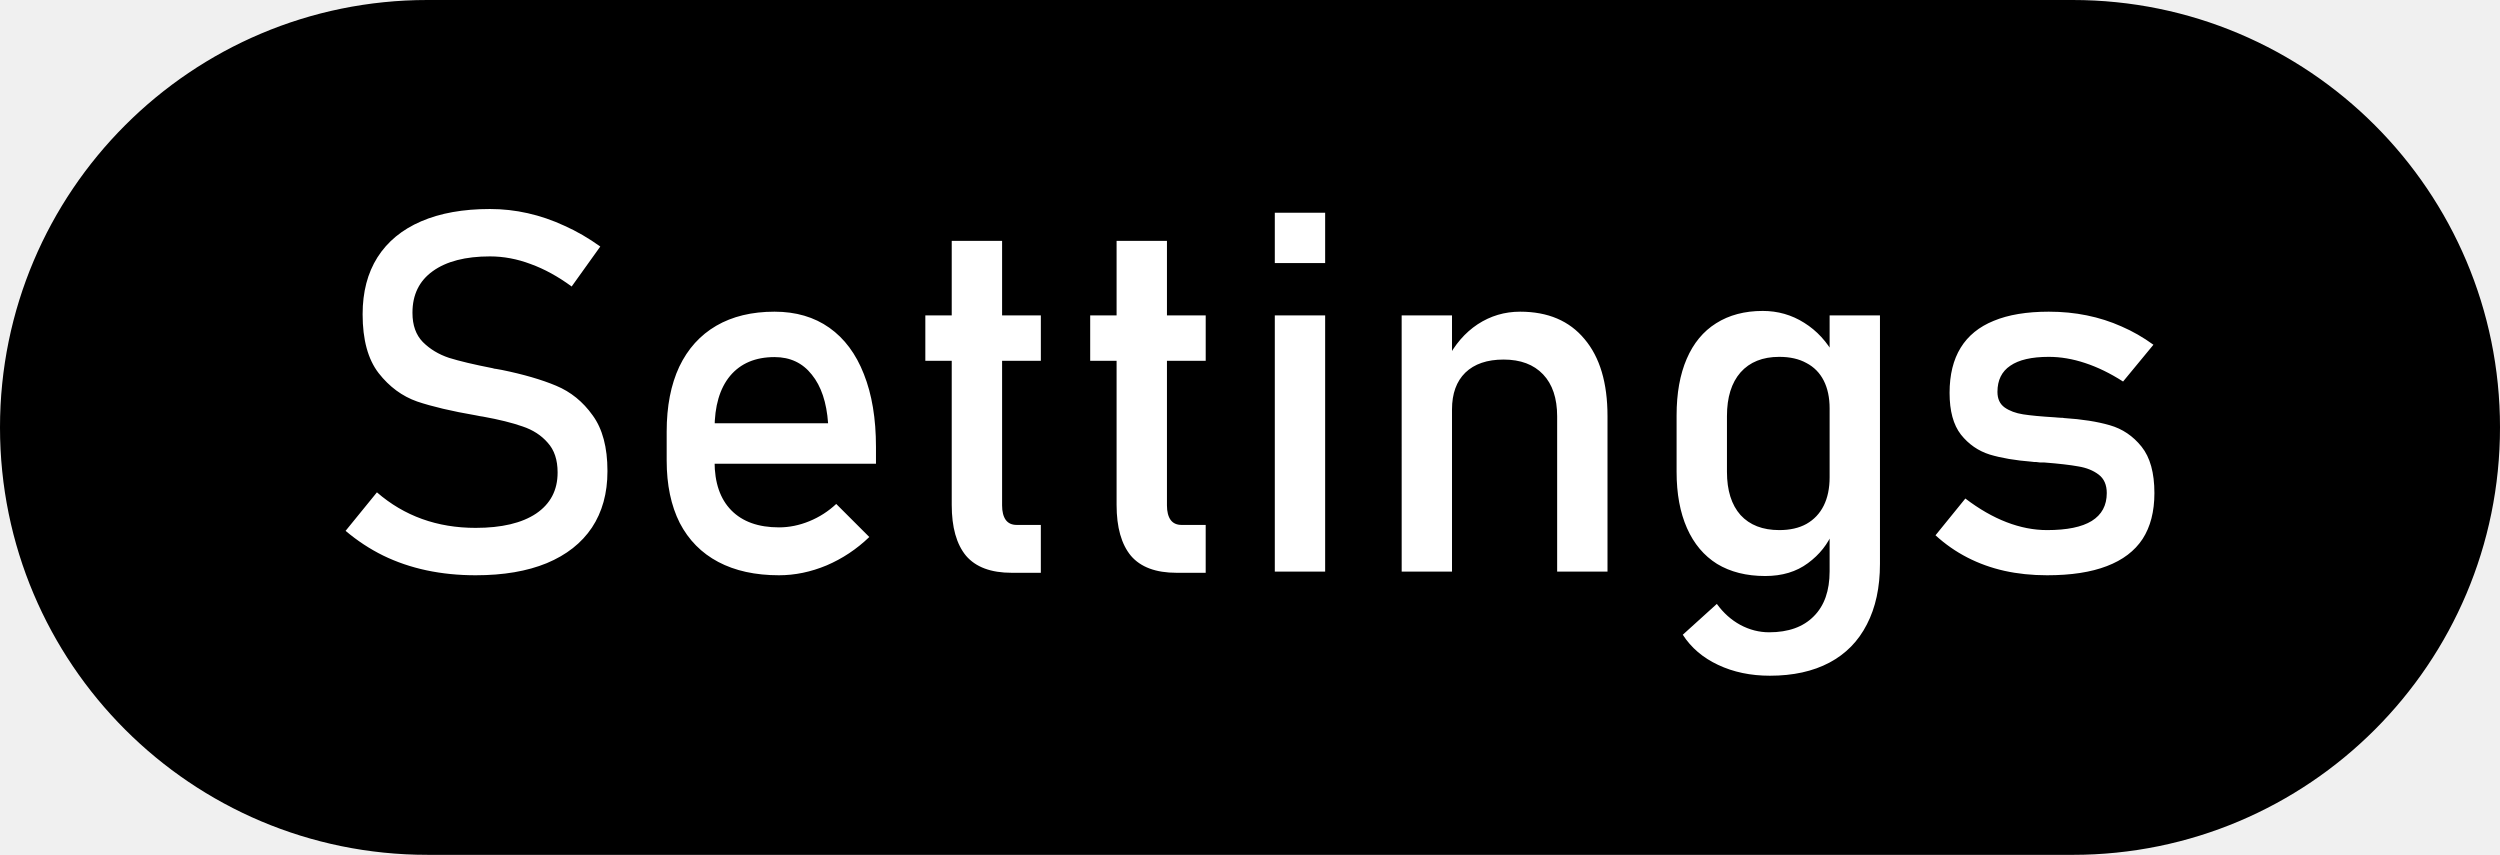
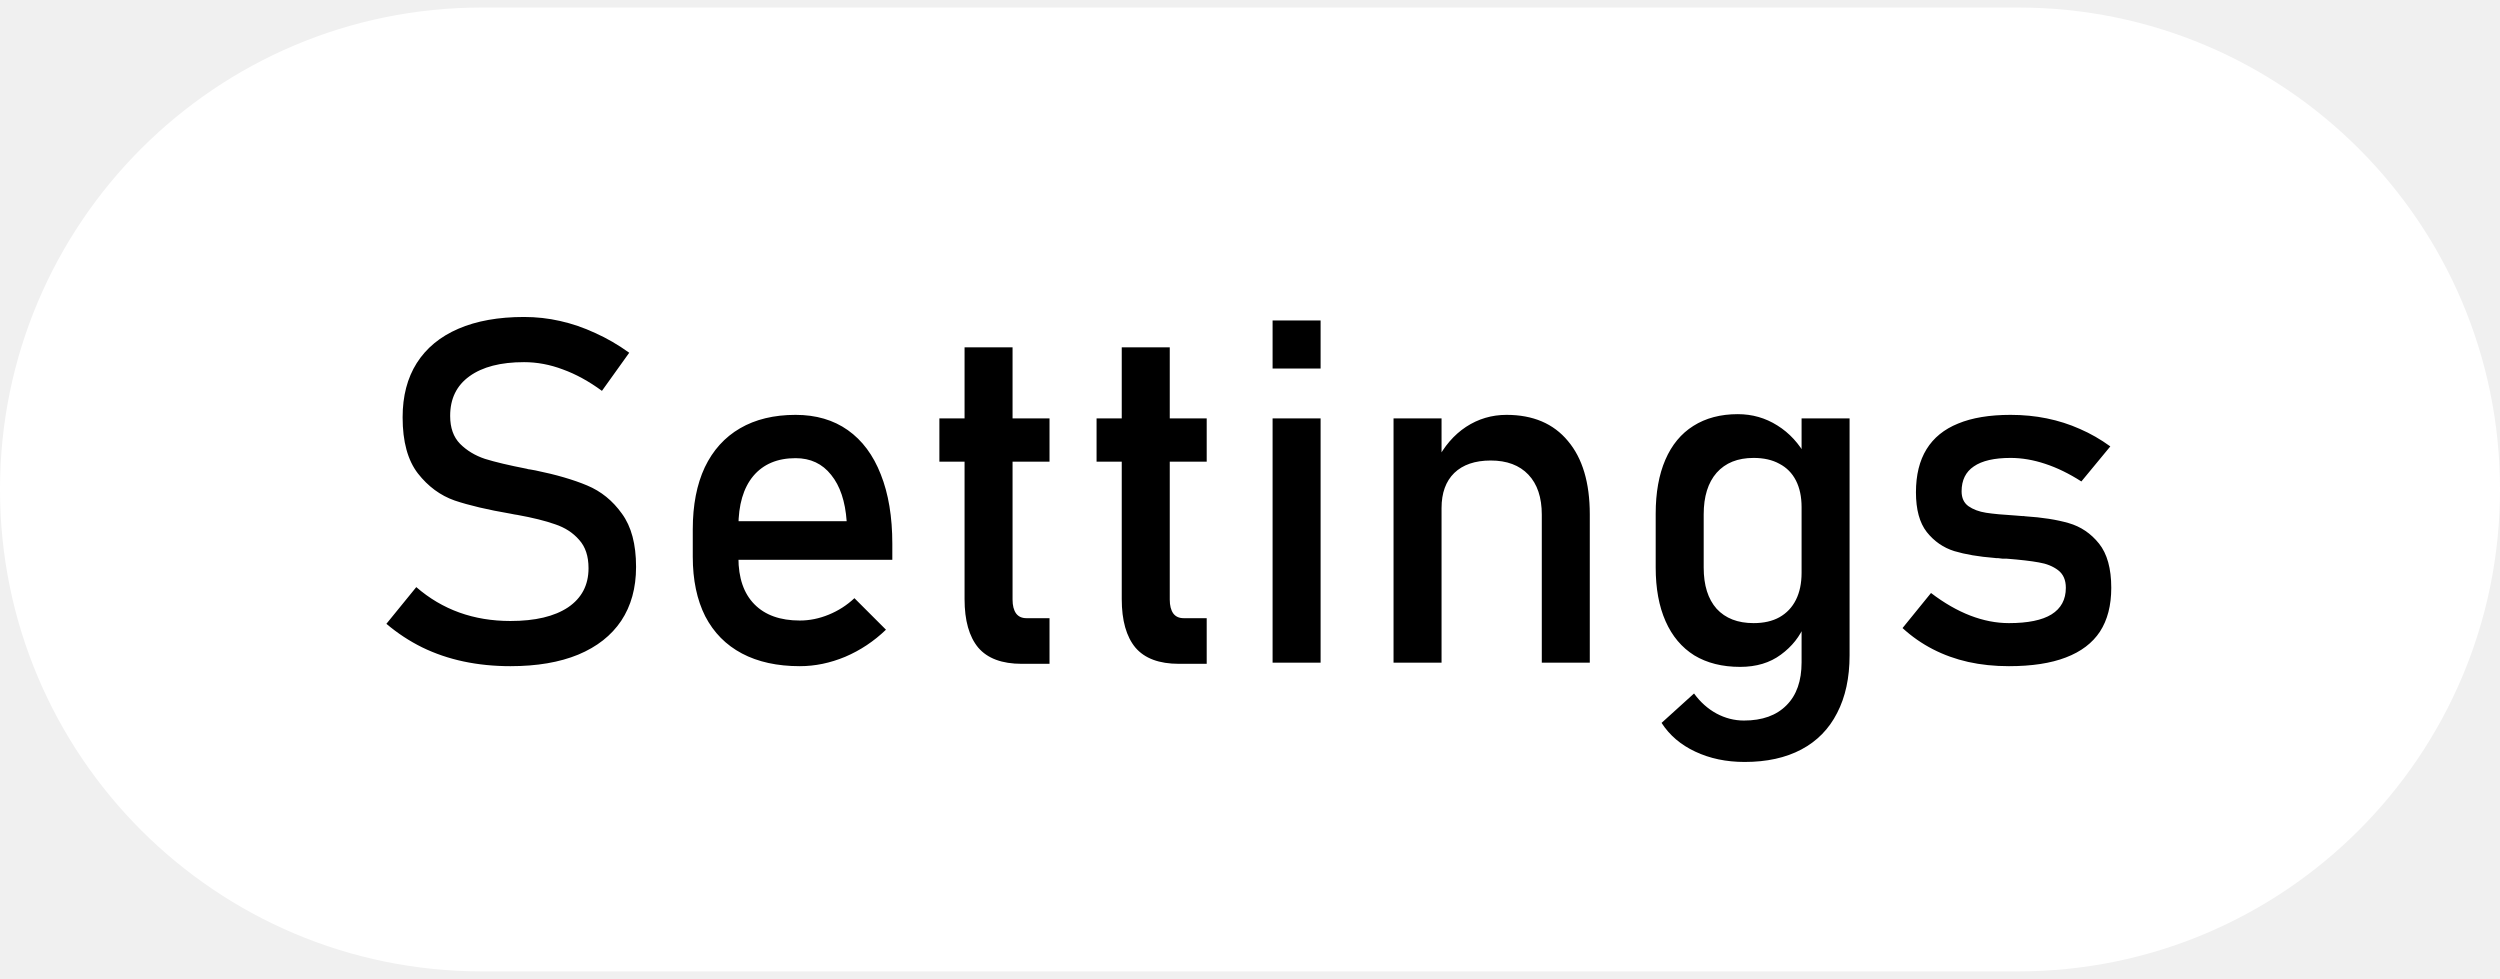
- <svg xmlns="http://www.w3.org/2000/svg" width="527.578" height="180.401" viewBox="0 0 139.588 47.731">
-   <path id="bg" d="M115.723 47.731c13.18 0 23.865-10.685 23.865-23.865C139.588 10.686 128.904 0 115.723 0H23.866C10.686 0 0 10.685 0 23.866 0 37.046 10.685 47.73 23.866 47.73z" />
-   <path id="icon" fill="#fff" d="M53.016-95.732q-1.447 0-2.742-.275-1.295-.276-2.425-.827-1.117-.551-2.095-1.378l1.75-2.15q1.144.992 2.522 1.488t2.99.496q2.177 0 3.376-.799 1.2-.813 1.2-2.287v-.014q0-1.047-.552-1.654-.537-.62-1.406-.91-.854-.302-2.218-.55-.042-.014-.097-.014-.041 0-.082-.014l-.207-.041q-2.012-.345-3.28-.772-1.254-.441-2.15-1.585-.895-1.157-.895-3.28v-.013q0-1.86.827-3.17.84-1.323 2.439-2.012 1.598-.689 3.844-.689 1.075 0 2.109.234 1.047.235 2.053.703 1.02.455 1.998 1.158l-1.598 2.232q-1.144-.84-2.288-1.254-1.13-.427-2.274-.427-2.053 0-3.197.827-1.13.813-1.13 2.315v.014q0 1.033.58 1.626.592.592 1.46.882.882.275 2.439.579.055.013.096.027.056 0 .11.014.07.014.152.028.083.013.152.027 1.819.372 3.032.882 1.226.51 2.04 1.654.826 1.13.826 3.1v.028q0 1.833-.868 3.142-.868 1.295-2.522 1.984-1.64.675-3.969.675zm16.936 0q-1.984 0-3.39-.744-1.405-.744-2.15-2.177-.73-1.447-.73-3.487v-1.612q0-2.122.703-3.624.717-1.502 2.067-2.288 1.35-.785 3.252-.785 1.792 0 3.06.896 1.267.895 1.929 2.59.675 1.695.675 4.065v.938h-9.646v-2.26h6.973q-.124-1.75-.91-2.715-.772-.979-2.08-.979-1.6 0-2.481 1.048-.868 1.047-.868 2.963v1.819q0 1.777.937 2.728.937.95 2.66.95.854 0 1.694-.344t1.502-.964l1.847 1.846q-1.061 1.02-2.384 1.585-1.323.551-2.66.551zm12.995-.138q-1.736 0-2.55-.95-.799-.965-.799-2.84v-14.744h2.812v14.772q0 .524.206.813.207.276.607.276h1.35v2.673zm-4.823-14.372h6.45v2.535h-6.45zM92.152-95.87q-1.736 0-2.549-.95-.8-.965-.8-2.84v-14.744h2.812v14.772q0 .524.207.813.206.276.606.276h1.35v2.673zm-4.823-14.372h6.45v2.535h-6.45zm10.308-5.733h2.811v2.811h-2.811zm0 5.733h2.811v14.304h-2.811zm7.083 0h2.811v14.304h-2.81zm8.682 5.636q0-1.516-.786-2.343-.785-.827-2.205-.827-1.378 0-2.136.73-.744.73-.744 2.054l-.29-2.756q.662-1.296 1.723-1.998 1.075-.703 2.37-.703 2.33 0 3.597 1.53 1.282 1.515 1.282 4.299v8.682h-2.811zm11.878 14.483q-1.612 0-2.893-.606-1.268-.593-1.971-1.682l1.902-1.722q.55.758 1.309 1.171.771.414 1.612.414 1.612 0 2.494-.896.882-.882.882-2.508v-14.29h2.811v13.876q0 1.971-.73 3.377-.716 1.405-2.094 2.136-1.379.73-3.322.73zm-.261-5.567q-1.571 0-2.688-.676-1.102-.689-1.68-1.998-.58-1.309-.58-3.142v-3.155q0-1.847.565-3.156.565-1.31 1.64-1.984 1.089-.69 2.605-.69 1.268 0 2.315.662 1.061.661 1.709 1.86l-.29 2.922q0-.91-.33-1.557-.331-.648-.965-.979-.62-.344-1.516-.344-1.392 0-2.163.868-.758.868-.758 2.439v3.114q0 1.557.758 2.412.771.84 2.163.84.896 0 1.516-.344.634-.358.965-1.02.33-.661.33-1.585l.193 3.018q-.427 1.061-1.405 1.778-.965.717-2.384.717zm15.737-.042q-1.268 0-2.384-.248-1.103-.248-2.067-.744-.965-.496-1.778-1.24l1.667-2.053q1.158.882 2.302 1.322 1.144.441 2.26.441 1.667 0 2.494-.51.84-.523.84-1.557 0-.689-.454-1.033-.455-.345-1.13-.455-.675-.124-1.902-.22h-.234l-.234-.028h-.11q-.056-.014-.11-.014-1.393-.11-2.357-.4-.965-.303-1.613-1.116-.633-.813-.633-2.328 0-1.516.62-2.522.62-1.006 1.846-1.502 1.227-.51 3.073-.51 1.116 0 2.122.206 1.02.207 1.943.62.924.4 1.778 1.02L145-106.549q-1.075-.69-2.122-1.034-1.034-.344-2.026-.344-1.433 0-2.15.496-.716.482-.716 1.46 0 .58.4.869.413.289 1.033.385.62.097 1.764.166.083.014.165.014.097 0 .193.013h.083q.041 0 .083.014 1.502.097 2.549.4 1.061.303 1.778 1.199.716.895.716 2.59 0 1.544-.661 2.564-.662 1.006-1.998 1.515-1.323.51-3.335.51z" aria-label="Settings" direction="rtl" font-family="Bahnschrift" font-size="28.222" style="-inkscape-font-specification:'Bahnschrift, Normal';text-align:center" text-anchor="middle" transform="translate(-26.458 127.852)" />
+ <svg xmlns="http://www.w3.org/2000/svg" width="166" height="65" viewBox="0 0 166 65" fill="none">
+   <rect y="0.5" width="166" height="64" rx="32" fill="white" />
+   <path d="M33.891 44.234C32.797 44.234 31.76 44.13 30.781 43.922C29.802 43.714 28.885 43.401 28.031 42.984C27.188 42.568 26.396 42.047 25.656 41.422L27.641 38.984C28.505 39.734 29.458 40.297 30.5 40.672C31.542 41.047 32.672 41.234 33.891 41.234C35.536 41.234 36.812 40.932 37.719 40.328C38.625 39.714 39.078 38.849 39.078 37.734V37.719C39.078 36.927 38.87 36.302 38.453 35.844C38.047 35.375 37.516 35.031 36.859 34.812C36.214 34.583 35.375 34.375 34.344 34.188C34.312 34.177 34.276 34.172 34.234 34.172C34.203 34.172 34.172 34.167 34.141 34.156L33.906 34.109C32.385 33.849 31.146 33.557 30.188 33.234C29.24 32.901 28.427 32.302 27.75 31.438C27.073 30.562 26.734 29.323 26.734 27.719V27.703C26.734 26.297 27.047 25.099 27.672 24.109C28.307 23.109 29.229 22.349 30.438 21.828C31.646 21.307 33.099 21.047 34.797 21.047C35.609 21.047 36.406 21.135 37.188 21.312C37.979 21.49 38.755 21.755 39.516 22.109C40.286 22.453 41.042 22.891 41.781 23.422L39.969 25.953C39.104 25.318 38.24 24.844 37.375 24.531C36.521 24.208 35.661 24.047 34.797 24.047C33.245 24.047 32.036 24.359 31.172 24.984C30.318 25.599 29.891 26.474 29.891 27.609V27.625C29.891 28.406 30.109 29.021 30.547 29.469C30.995 29.917 31.547 30.25 32.203 30.469C32.87 30.677 33.792 30.896 34.969 31.125C35.01 31.135 35.047 31.146 35.078 31.156C35.12 31.156 35.161 31.162 35.203 31.172C35.255 31.182 35.312 31.193 35.375 31.203C35.438 31.213 35.495 31.224 35.547 31.234C36.922 31.516 38.068 31.849 38.984 32.234C39.911 32.62 40.682 33.245 41.297 34.109C41.922 34.964 42.234 36.135 42.234 37.625V37.656C42.234 39.042 41.906 40.229 41.25 41.219C40.594 42.198 39.641 42.948 38.391 43.469C37.151 43.979 35.651 44.234 33.891 44.234ZM53.109 44.234C51.609 44.234 50.328 43.953 49.266 43.391C48.203 42.828 47.391 42.005 46.828 40.922C46.276 39.828 46 38.51 46 36.969V35.141C46 33.536 46.266 32.167 46.797 31.031C47.339 29.896 48.12 29.031 49.141 28.438C50.161 27.844 51.391 27.547 52.828 27.547C54.182 27.547 55.339 27.885 56.297 28.562C57.255 29.24 57.984 30.219 58.484 31.5C58.995 32.781 59.25 34.318 59.25 36.109V37.172H48.312V34.609H56.219C56.125 33.286 55.781 32.26 55.188 31.531C54.604 30.792 53.818 30.422 52.828 30.422C51.62 30.422 50.682 30.818 50.016 31.609C49.359 32.401 49.031 33.521 49.031 34.969V37.031C49.031 38.375 49.385 39.406 50.094 40.125C50.802 40.844 51.807 41.203 53.109 41.203C53.755 41.203 54.396 41.073 55.031 40.812C55.667 40.552 56.234 40.188 56.734 39.719L58.828 41.812C58.026 42.583 57.125 43.182 56.125 43.609C55.125 44.026 54.12 44.234 53.109 44.234ZM67.844 44.078C66.531 44.078 65.568 43.719 64.953 43C64.349 42.271 64.047 41.198 64.047 39.781V23.062H67.234V39.812C67.234 40.208 67.312 40.516 67.469 40.734C67.625 40.943 67.854 41.047 68.156 41.047H69.688V44.078H67.844ZM62.375 27.781H69.688V30.656H62.375V27.781ZM78.281 44.078C76.969 44.078 76.005 43.719 75.391 43C74.787 42.271 74.484 41.198 74.484 39.781V23.062H77.672V39.812C77.672 40.208 77.75 40.516 77.906 40.734C78.062 40.943 78.292 41.047 78.594 41.047H80.125V44.078H78.281ZM72.812 27.781H80.125V30.656H72.812V27.781ZM84.5 21.281H87.688V24.469H84.5V21.281ZM84.5 27.781H87.688V44H84.5V27.781ZM92.531 27.781H95.719V44H92.531V27.781ZM102.375 34.172C102.375 33.026 102.078 32.141 101.484 31.516C100.891 30.891 100.057 30.578 98.984 30.578C97.943 30.578 97.135 30.854 96.562 31.406C96 31.958 95.719 32.734 95.719 33.734L95.391 30.609C95.891 29.63 96.542 28.875 97.344 28.344C98.156 27.812 99.052 27.547 100.031 27.547C101.792 27.547 103.151 28.125 104.109 29.281C105.078 30.427 105.562 32.052 105.562 34.156V44H102.375V34.172ZM115.844 50.594C114.625 50.594 113.531 50.365 112.562 49.906C111.604 49.458 110.859 48.823 110.328 48L112.484 46.047C112.901 46.62 113.396 47.062 113.969 47.375C114.552 47.688 115.161 47.844 115.797 47.844C117.016 47.844 117.958 47.505 118.625 46.828C119.292 46.161 119.625 45.214 119.625 43.984V27.781H122.812V43.516C122.812 45.005 122.536 46.281 121.984 47.344C121.443 48.406 120.651 49.214 119.609 49.766C118.568 50.318 117.312 50.594 115.844 50.594ZM115.547 44.281C114.359 44.281 113.344 44.026 112.5 43.516C111.667 42.995 111.031 42.24 110.594 41.25C110.156 40.26 109.938 39.073 109.938 37.688V34.109C109.938 32.714 110.151 31.521 110.578 30.531C111.005 29.542 111.625 28.792 112.438 28.281C113.26 27.76 114.245 27.5 115.391 27.5C116.349 27.5 117.224 27.75 118.016 28.25C118.818 28.75 119.464 29.453 119.953 30.359L119.625 33.672C119.625 32.984 119.5 32.396 119.25 31.906C119 31.417 118.635 31.047 118.156 30.797C117.688 30.537 117.115 30.406 116.438 30.406C115.385 30.406 114.568 30.734 113.984 31.391C113.411 32.047 113.125 32.969 113.125 34.156V37.688C113.125 38.865 113.411 39.776 113.984 40.422C114.568 41.057 115.385 41.375 116.438 41.375C117.115 41.375 117.688 41.245 118.156 40.984C118.635 40.714 119 40.328 119.25 39.828C119.5 39.328 119.625 38.729 119.625 38.031L119.844 41.453C119.521 42.255 118.99 42.927 118.25 43.469C117.521 44.01 116.62 44.281 115.547 44.281ZM133.391 44.234C132.432 44.234 131.531 44.141 130.688 43.953C129.854 43.766 129.073 43.484 128.344 43.109C127.615 42.734 126.943 42.266 126.328 41.703L128.219 39.375C129.094 40.042 129.964 40.542 130.828 40.875C131.693 41.208 132.547 41.375 133.391 41.375C134.651 41.375 135.594 41.182 136.219 40.797C136.854 40.401 137.172 39.812 137.172 39.031C137.172 38.51 137 38.12 136.656 37.859C136.312 37.599 135.885 37.427 135.375 37.344C134.865 37.25 134.146 37.167 133.219 37.094C133.135 37.094 133.047 37.094 132.953 37.094C132.859 37.083 132.771 37.073 132.688 37.062C132.646 37.062 132.604 37.062 132.562 37.062C132.521 37.052 132.479 37.047 132.438 37.047C131.385 36.964 130.495 36.812 129.766 36.594C129.036 36.365 128.427 35.943 127.938 35.328C127.458 34.714 127.219 33.833 127.219 32.688C127.219 31.542 127.453 30.588 127.922 29.828C128.391 29.068 129.089 28.5 130.016 28.125C130.943 27.74 132.104 27.547 133.5 27.547C134.344 27.547 135.146 27.625 135.906 27.781C136.677 27.938 137.411 28.172 138.109 28.484C138.807 28.787 139.479 29.172 140.125 29.641L138.203 31.969C137.391 31.448 136.589 31.057 135.797 30.797C135.016 30.537 134.25 30.406 133.5 30.406C132.417 30.406 131.604 30.594 131.062 30.969C130.521 31.333 130.25 31.885 130.25 32.625C130.25 33.062 130.401 33.391 130.703 33.609C131.016 33.828 131.406 33.974 131.875 34.047C132.344 34.12 133.01 34.182 133.875 34.234C133.938 34.245 134 34.25 134.062 34.25C134.135 34.25 134.208 34.255 134.281 34.266C134.312 34.266 134.344 34.266 134.375 34.266C134.406 34.266 134.438 34.271 134.469 34.281C135.604 34.354 136.568 34.505 137.359 34.734C138.161 34.964 138.833 35.417 139.375 36.094C139.917 36.771 140.188 37.75 140.188 39.031C140.188 40.198 139.938 41.167 139.438 41.938C138.938 42.698 138.182 43.271 137.172 43.656C136.172 44.042 134.911 44.234 133.391 44.234Z" fill="black" />
</svg>
